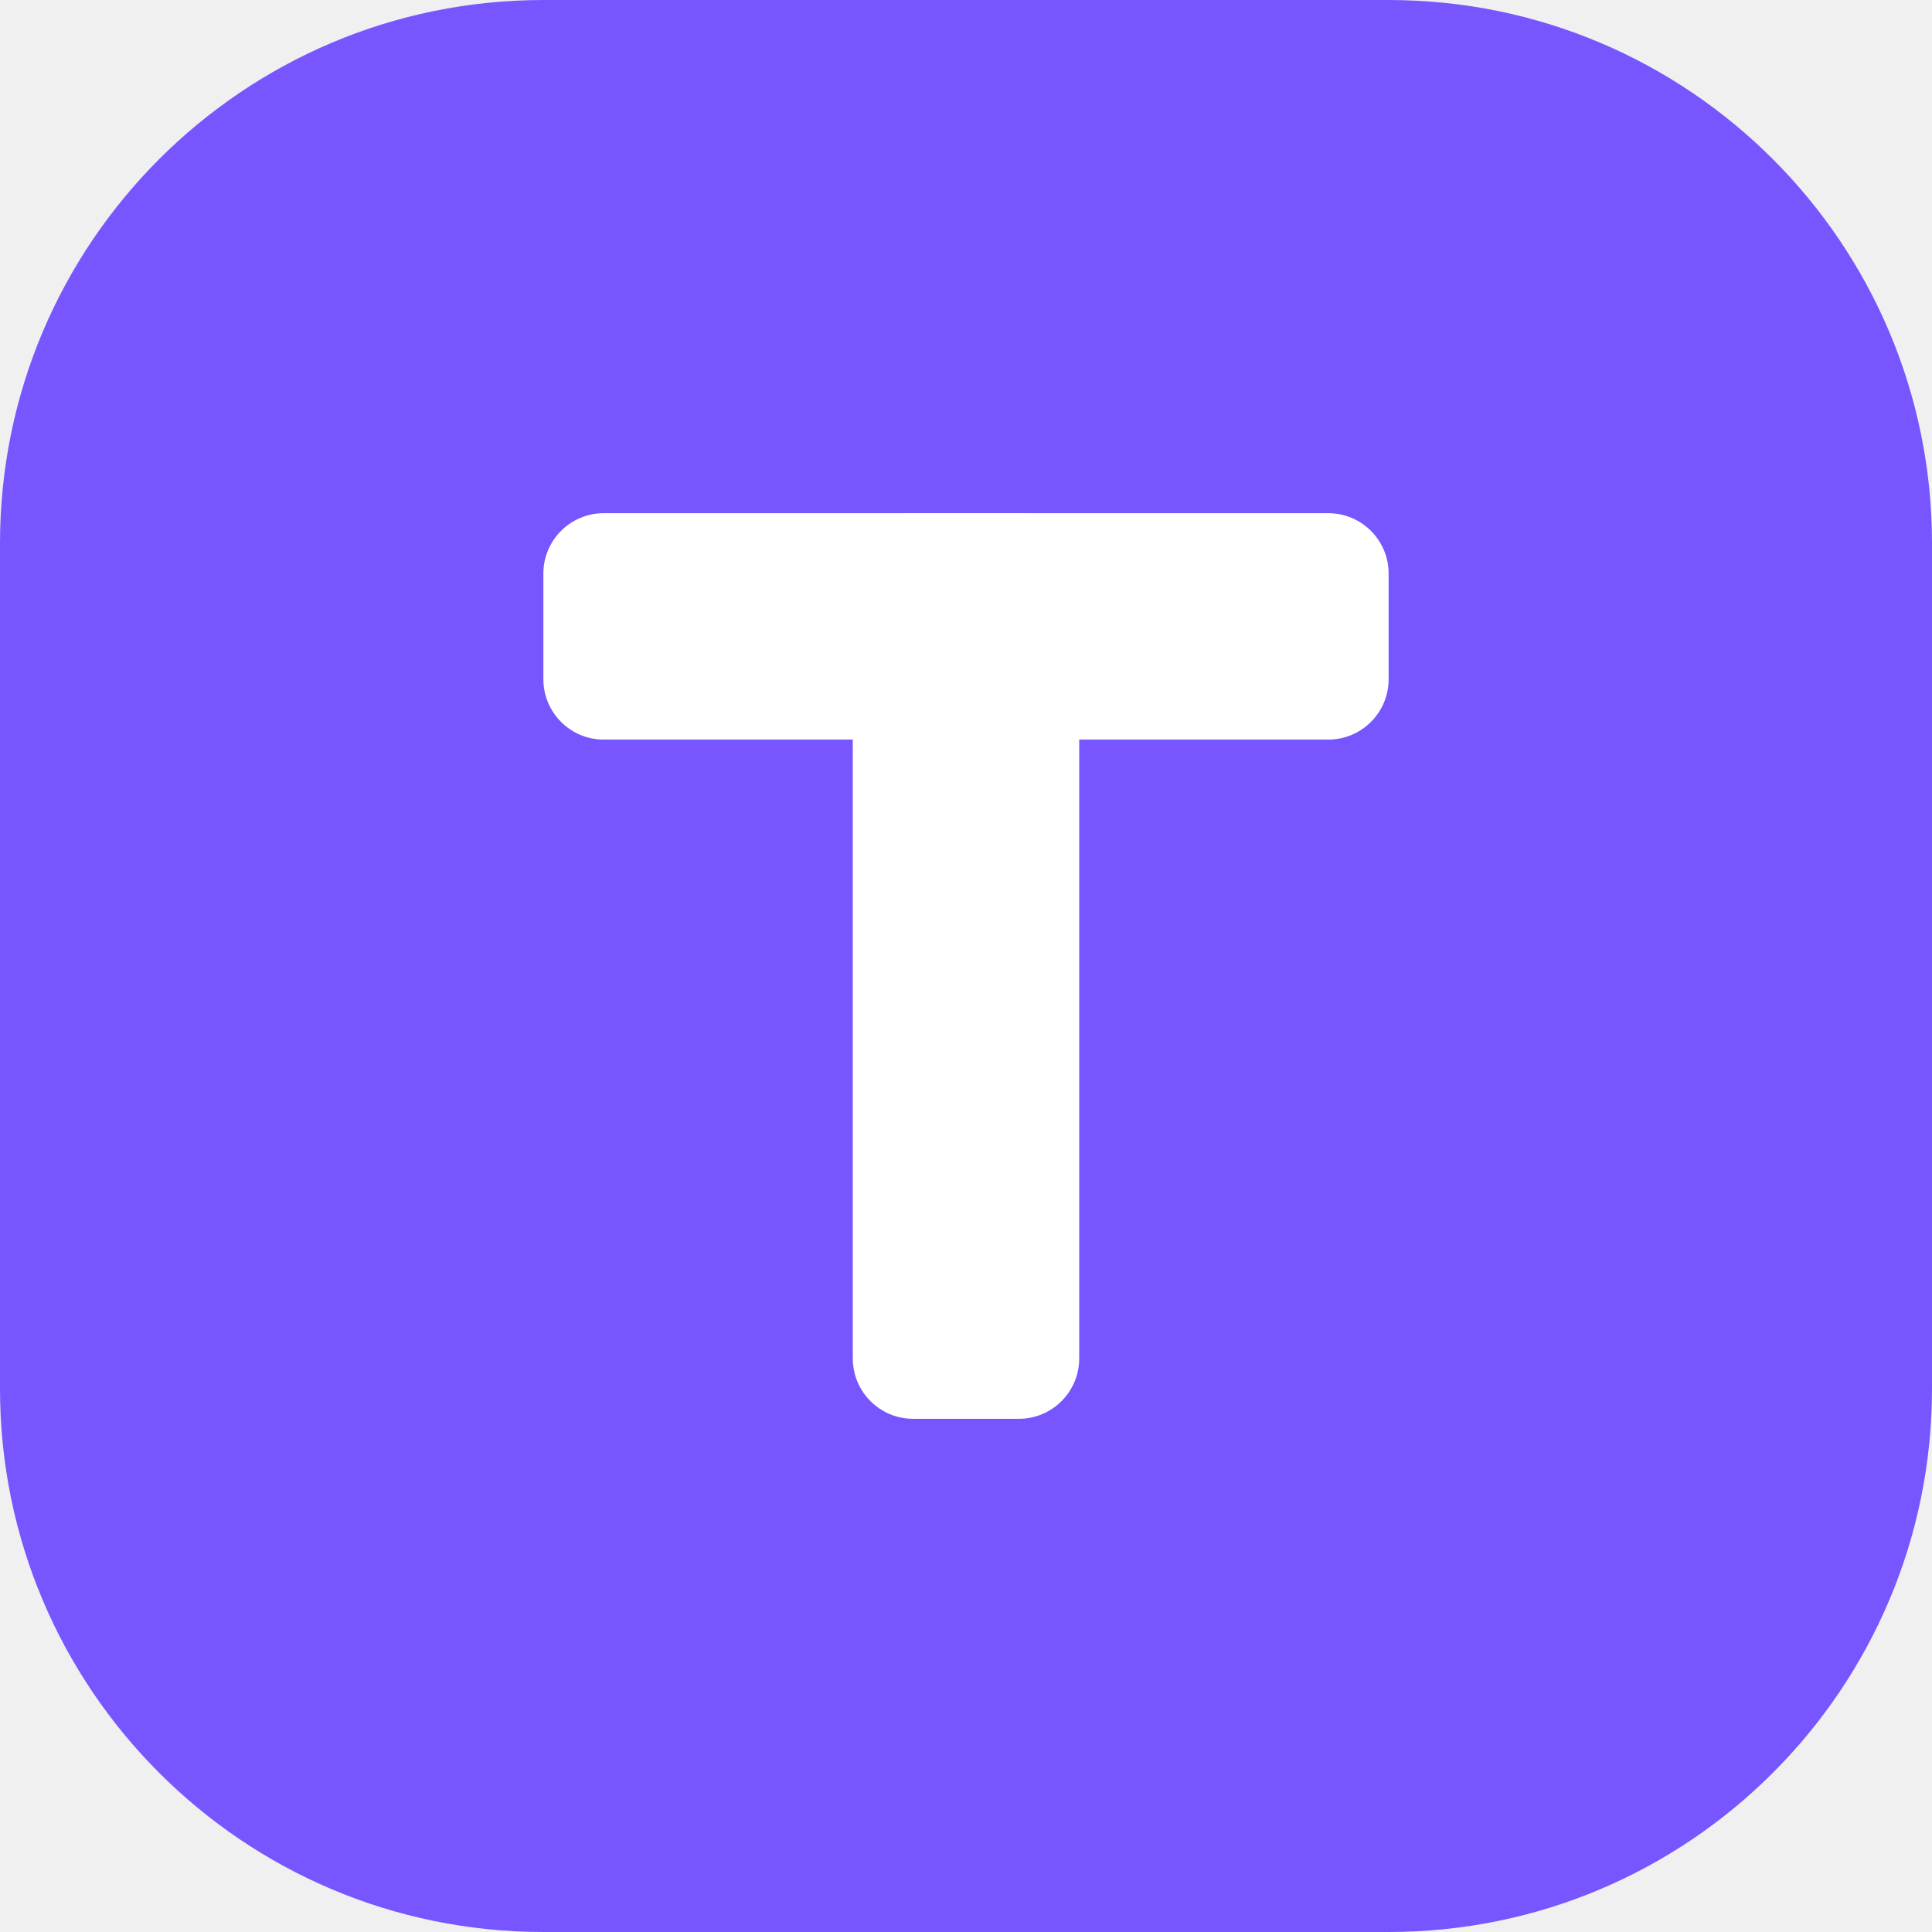
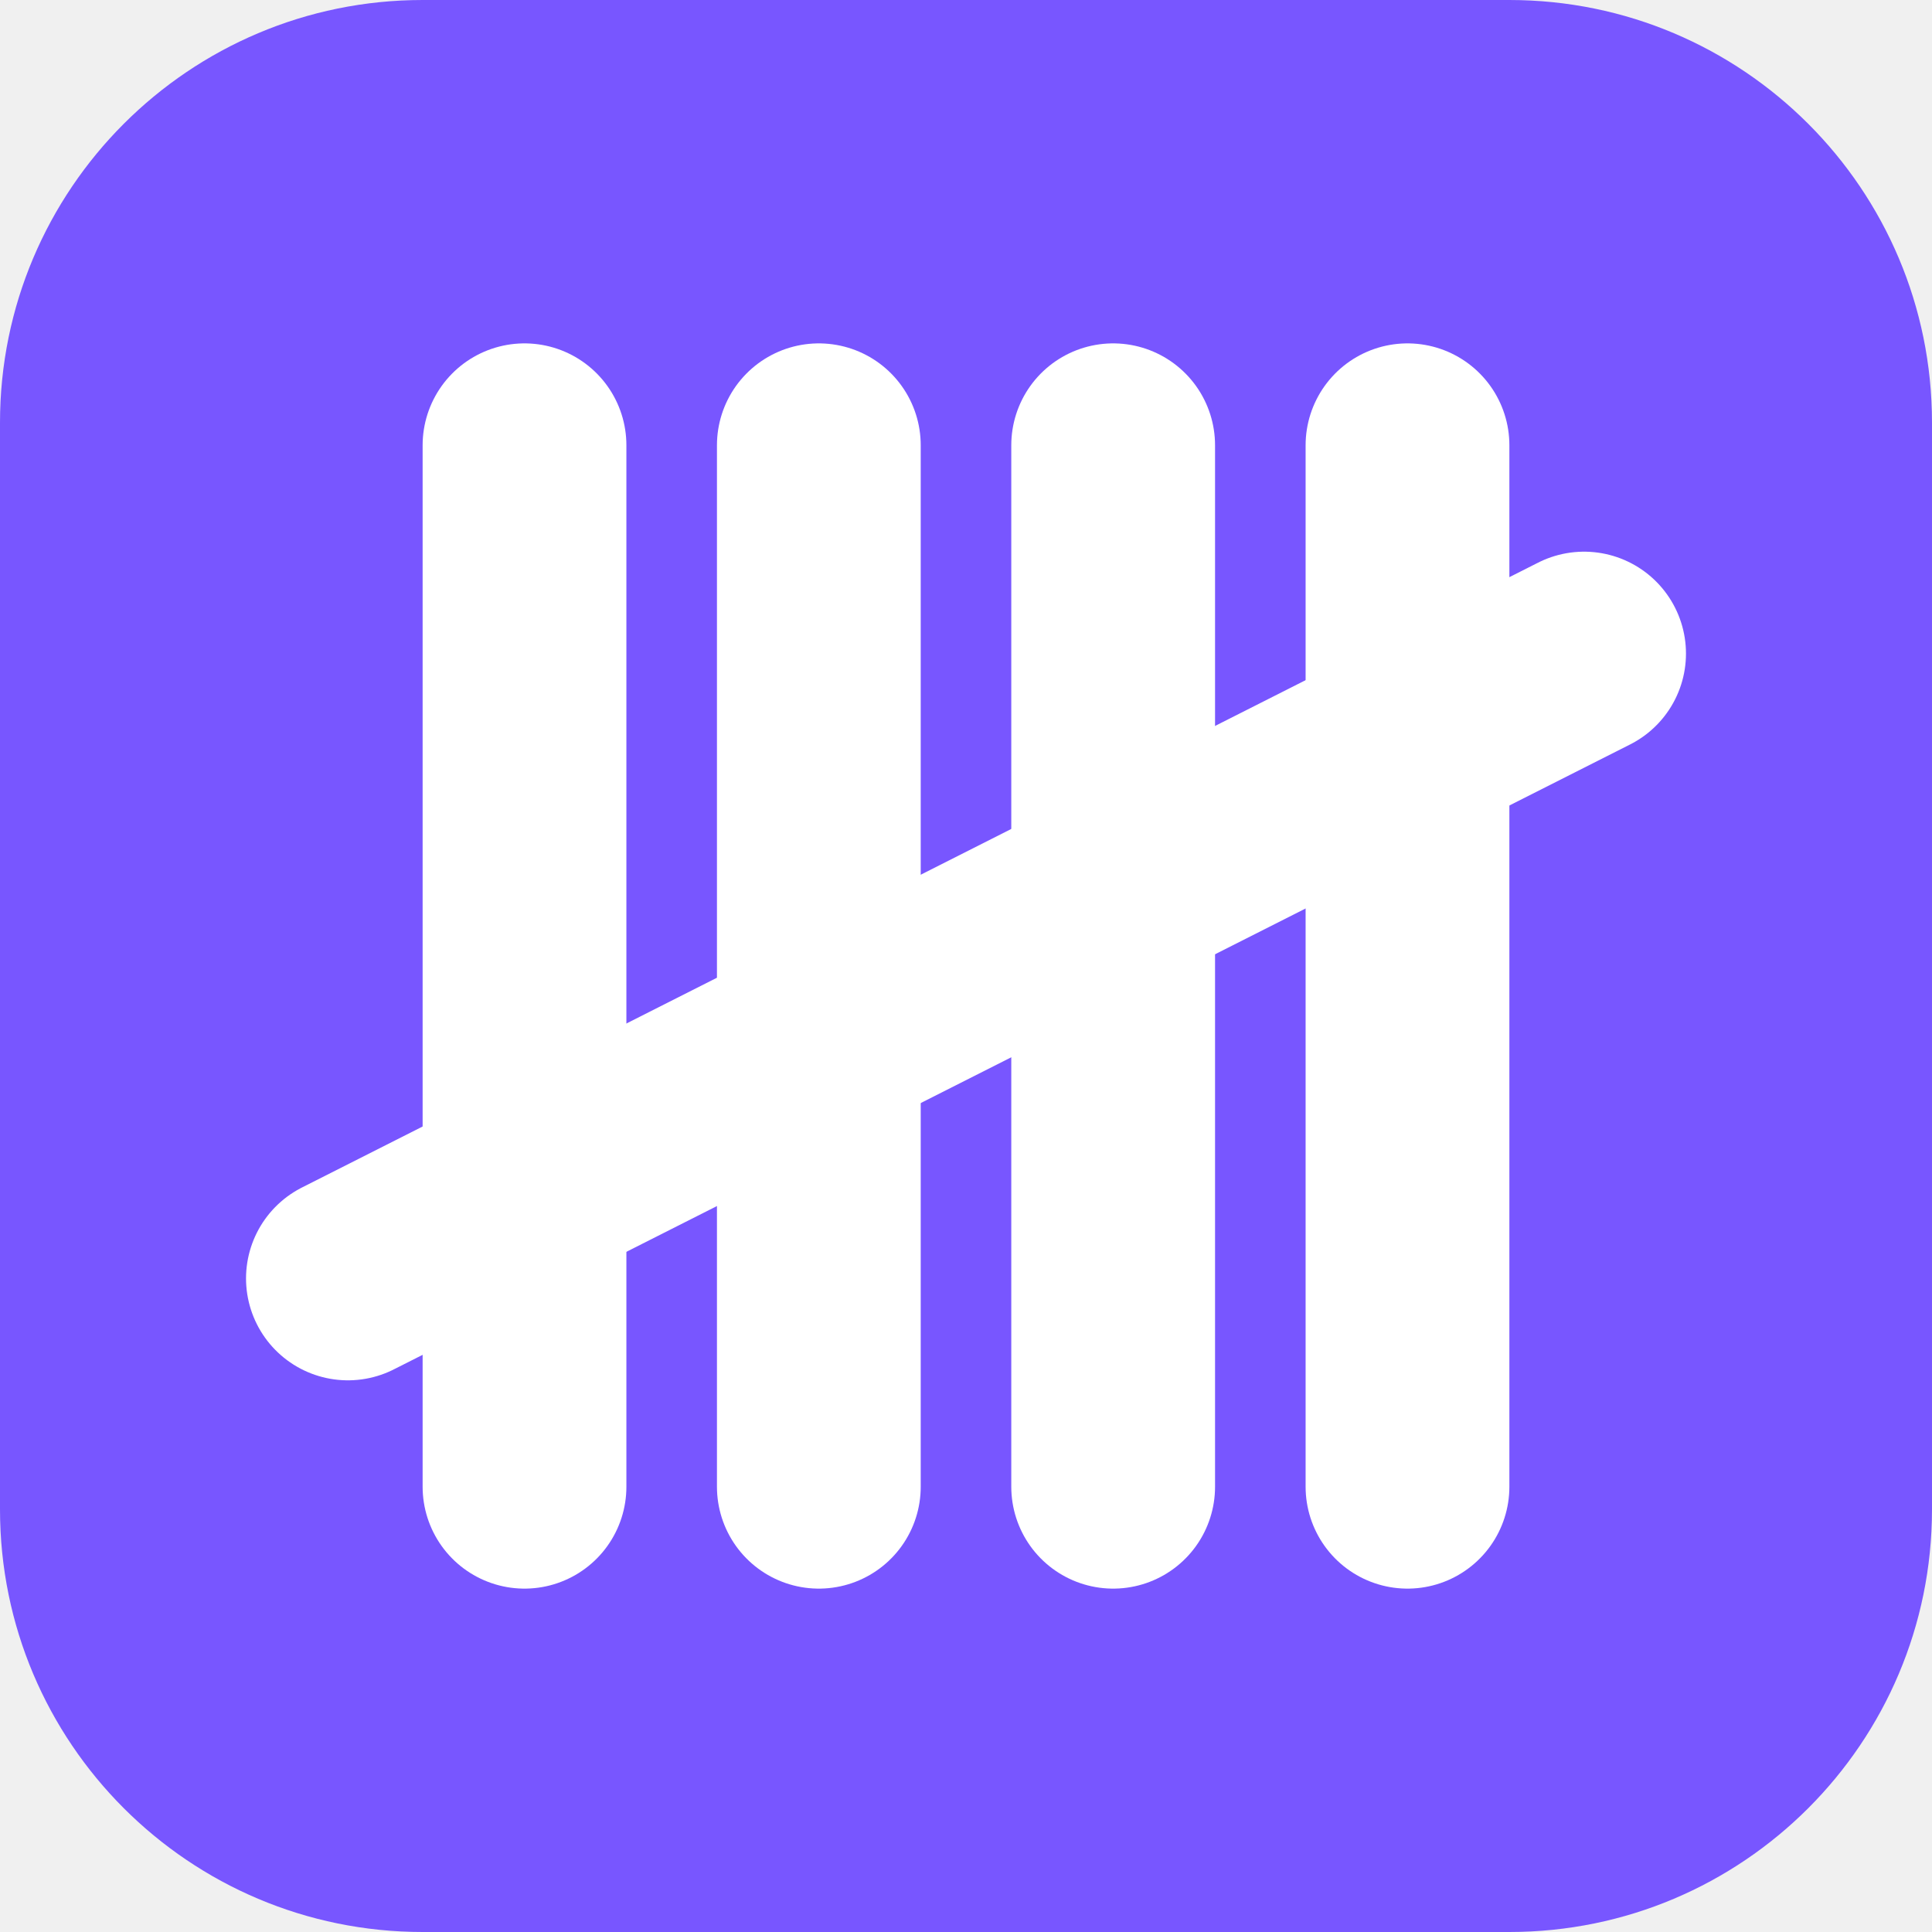
- <svg xmlns="http://www.w3.org/2000/svg" viewBox="0 0 64 64">
-   <rect width="64" height="64" rx="18" fill="#7856FF" />
-   <rect x="18" y="17" width="28" height="7.5" rx="2" fill="#fff" />
-   <rect x="28.25" y="17" width="7.5" height="30" rx="2" fill="#fff" />
+ <svg xmlns="http://www.w3.org/2000/svg" width="512" height="512" viewBox="0 0 512 512">
+   <rect x="0" y="0" width="512" height="512" rx="112" fill="#7856FF" />
+   <line x1="139.0" y1="118.0" x2="139.0" y2="394.0" stroke="#FFFFFF" stroke-width="54" stroke-linecap="round" />
+   <line x1="217.0" y1="118.0" x2="217.0" y2="394.0" stroke="#FFFFFF" stroke-width="54" stroke-linecap="round" />
+   <line x1="295.0" y1="118.0" x2="295.0" y2="394.0" stroke="#FFFFFF" stroke-width="54" stroke-linecap="round" />
+   <line x1="373.0" y1="118.0" x2="373.0" y2="394.0" stroke="#FFFFFF" stroke-width="54" stroke-linecap="round" />
+   <line x1="92.2" y1="338.8" x2="419.8" y2="173.2" stroke="#FFFFFF" stroke-width="54" stroke-linecap="round" />
</svg>
